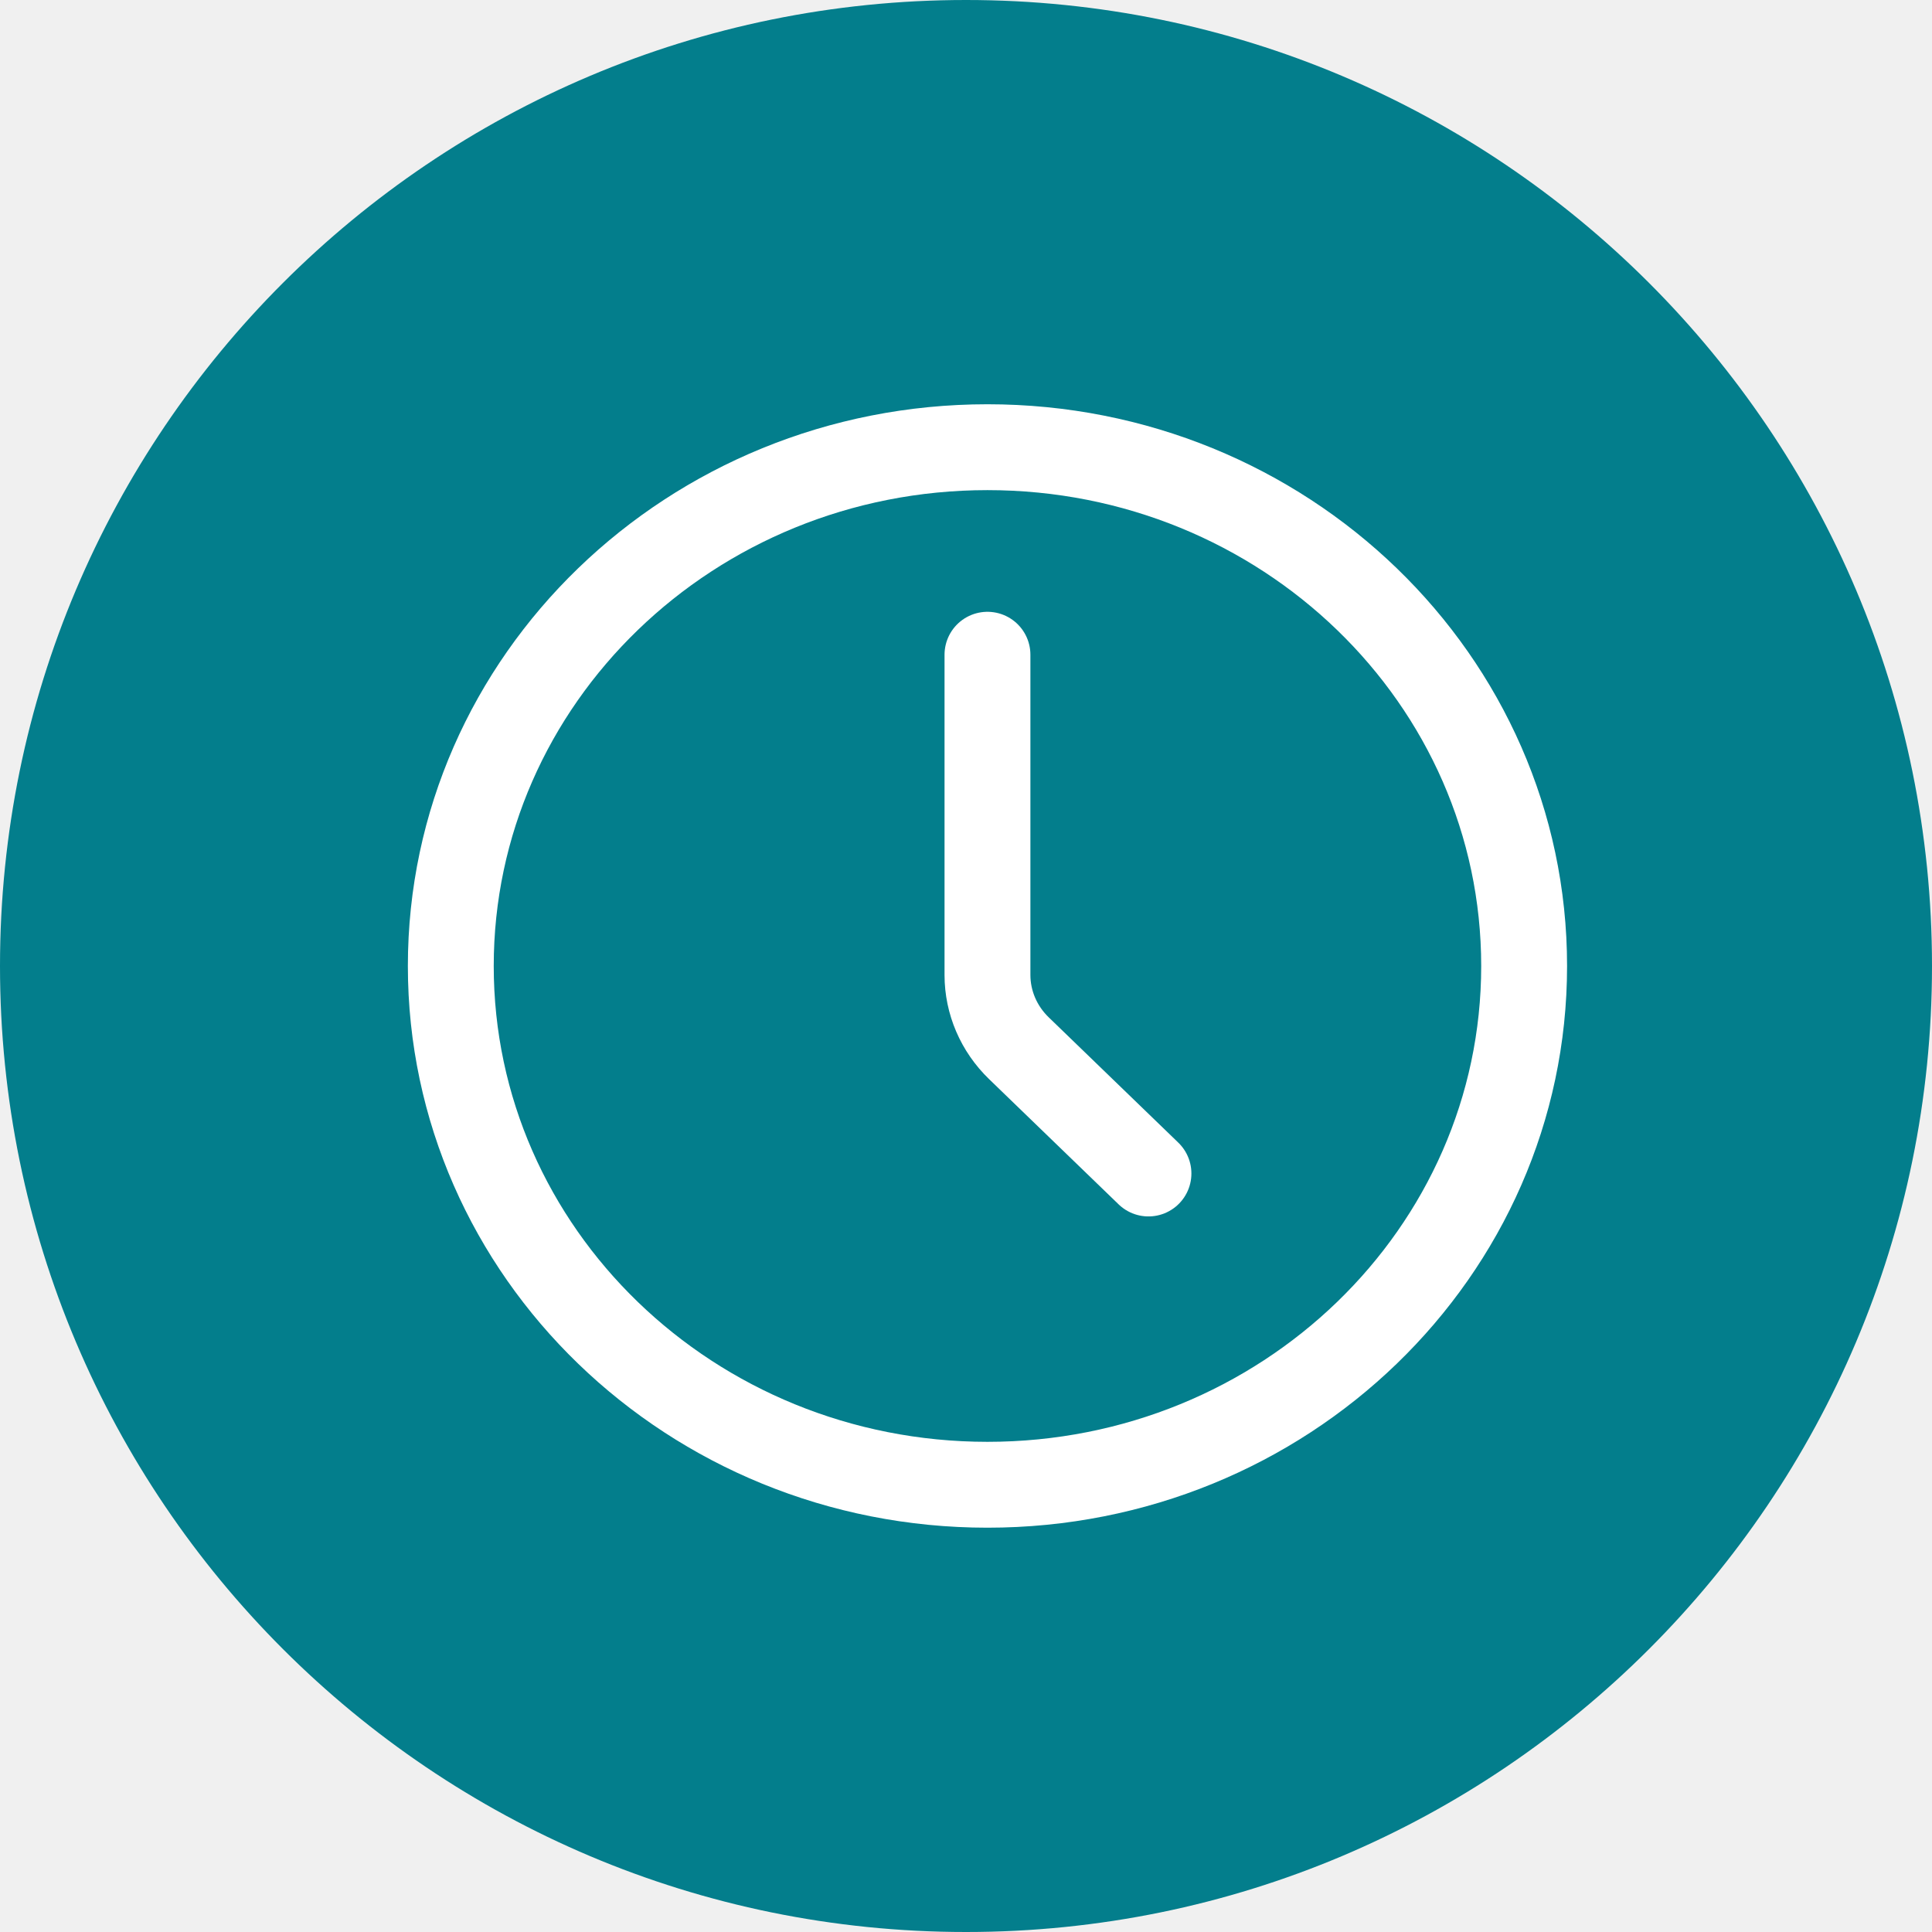
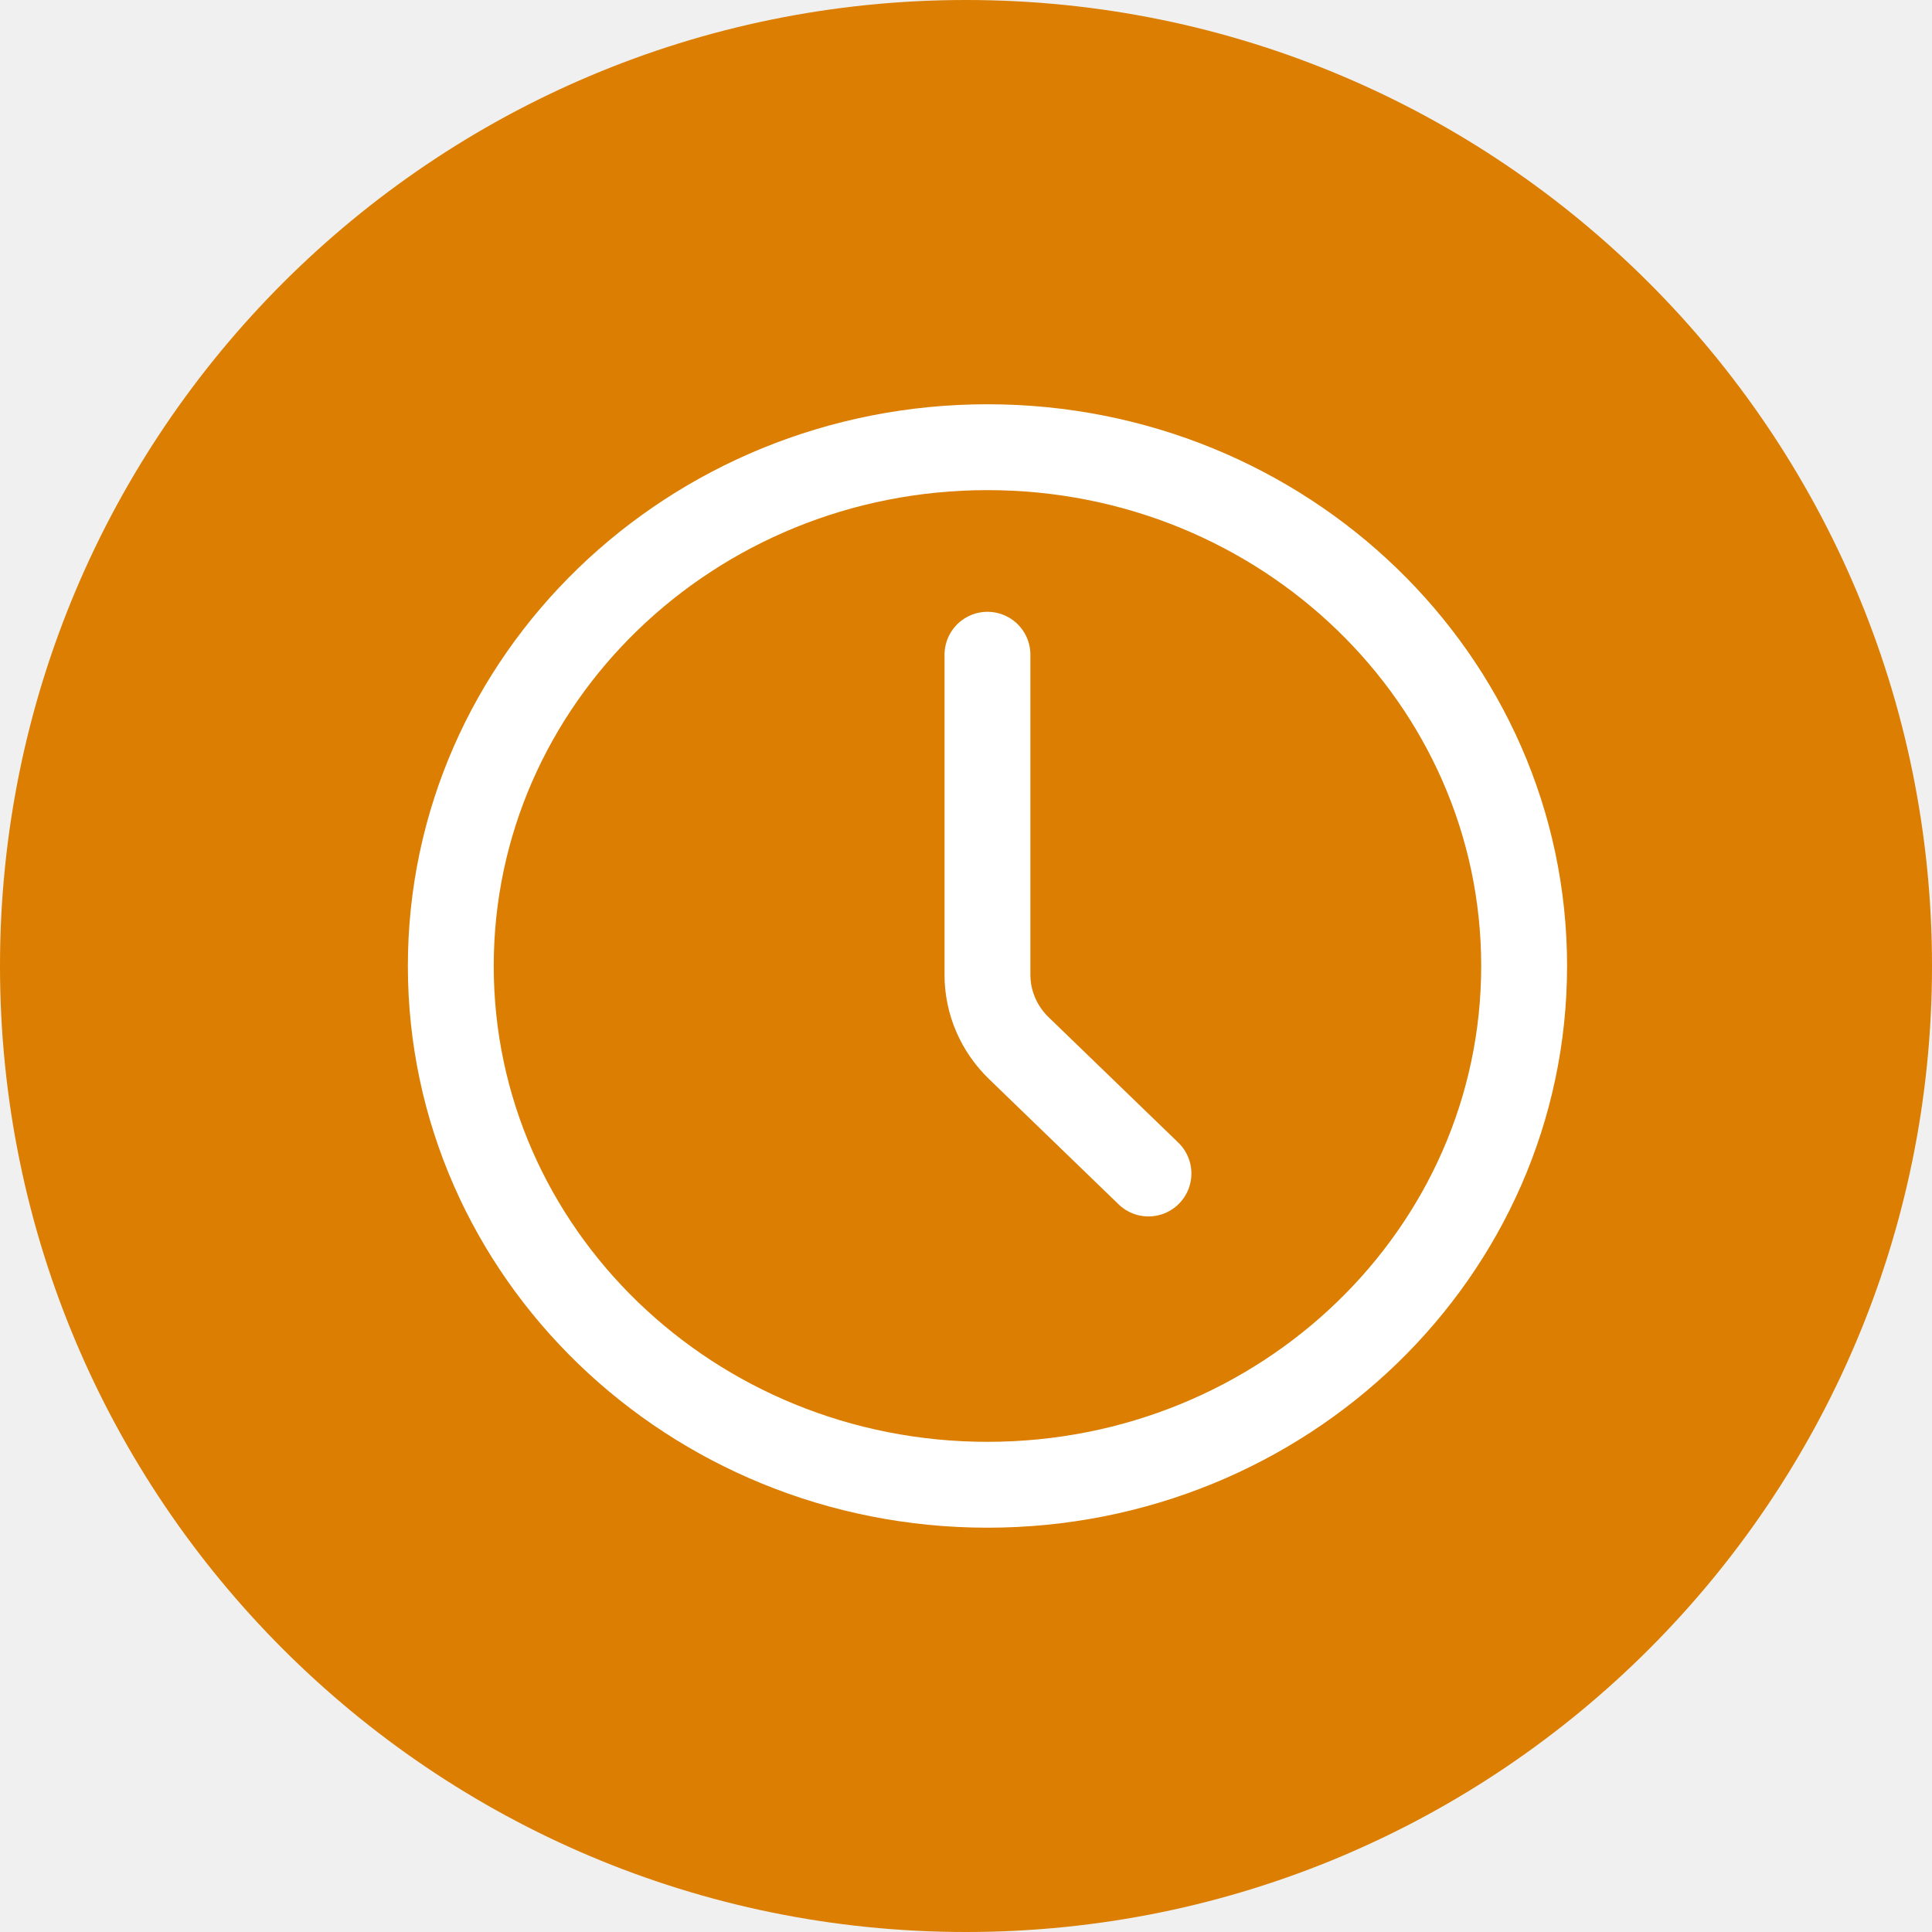
<svg xmlns="http://www.w3.org/2000/svg" width="45" height="45" viewBox="0 0 45 45" fill="none">
-   <circle cx="22.5" cy="22.5" r="22.5" fill="#037E8C" />
+   <circle cx="22.5" cy="22.5" r="22.5" fill="#DB7E02" />
  <path d="M23 34.583C29.904 34.583 35.5 29.173 35.5 22.5C35.5 15.826 29.904 10.416 23 10.416C16.096 10.416 10.5 15.826 10.5 22.5C10.5 29.173 16.096 34.583 23 34.583Z" stroke="white" stroke-width="2" stroke-linecap="round" stroke-linejoin="round" />
  <path d="M26.75 27.333L23.733 24.416C23.264 23.963 23 23.349 23 22.708V15.25" stroke="white" stroke-width="2" stroke-linecap="round" stroke-linejoin="round" />
</svg>
